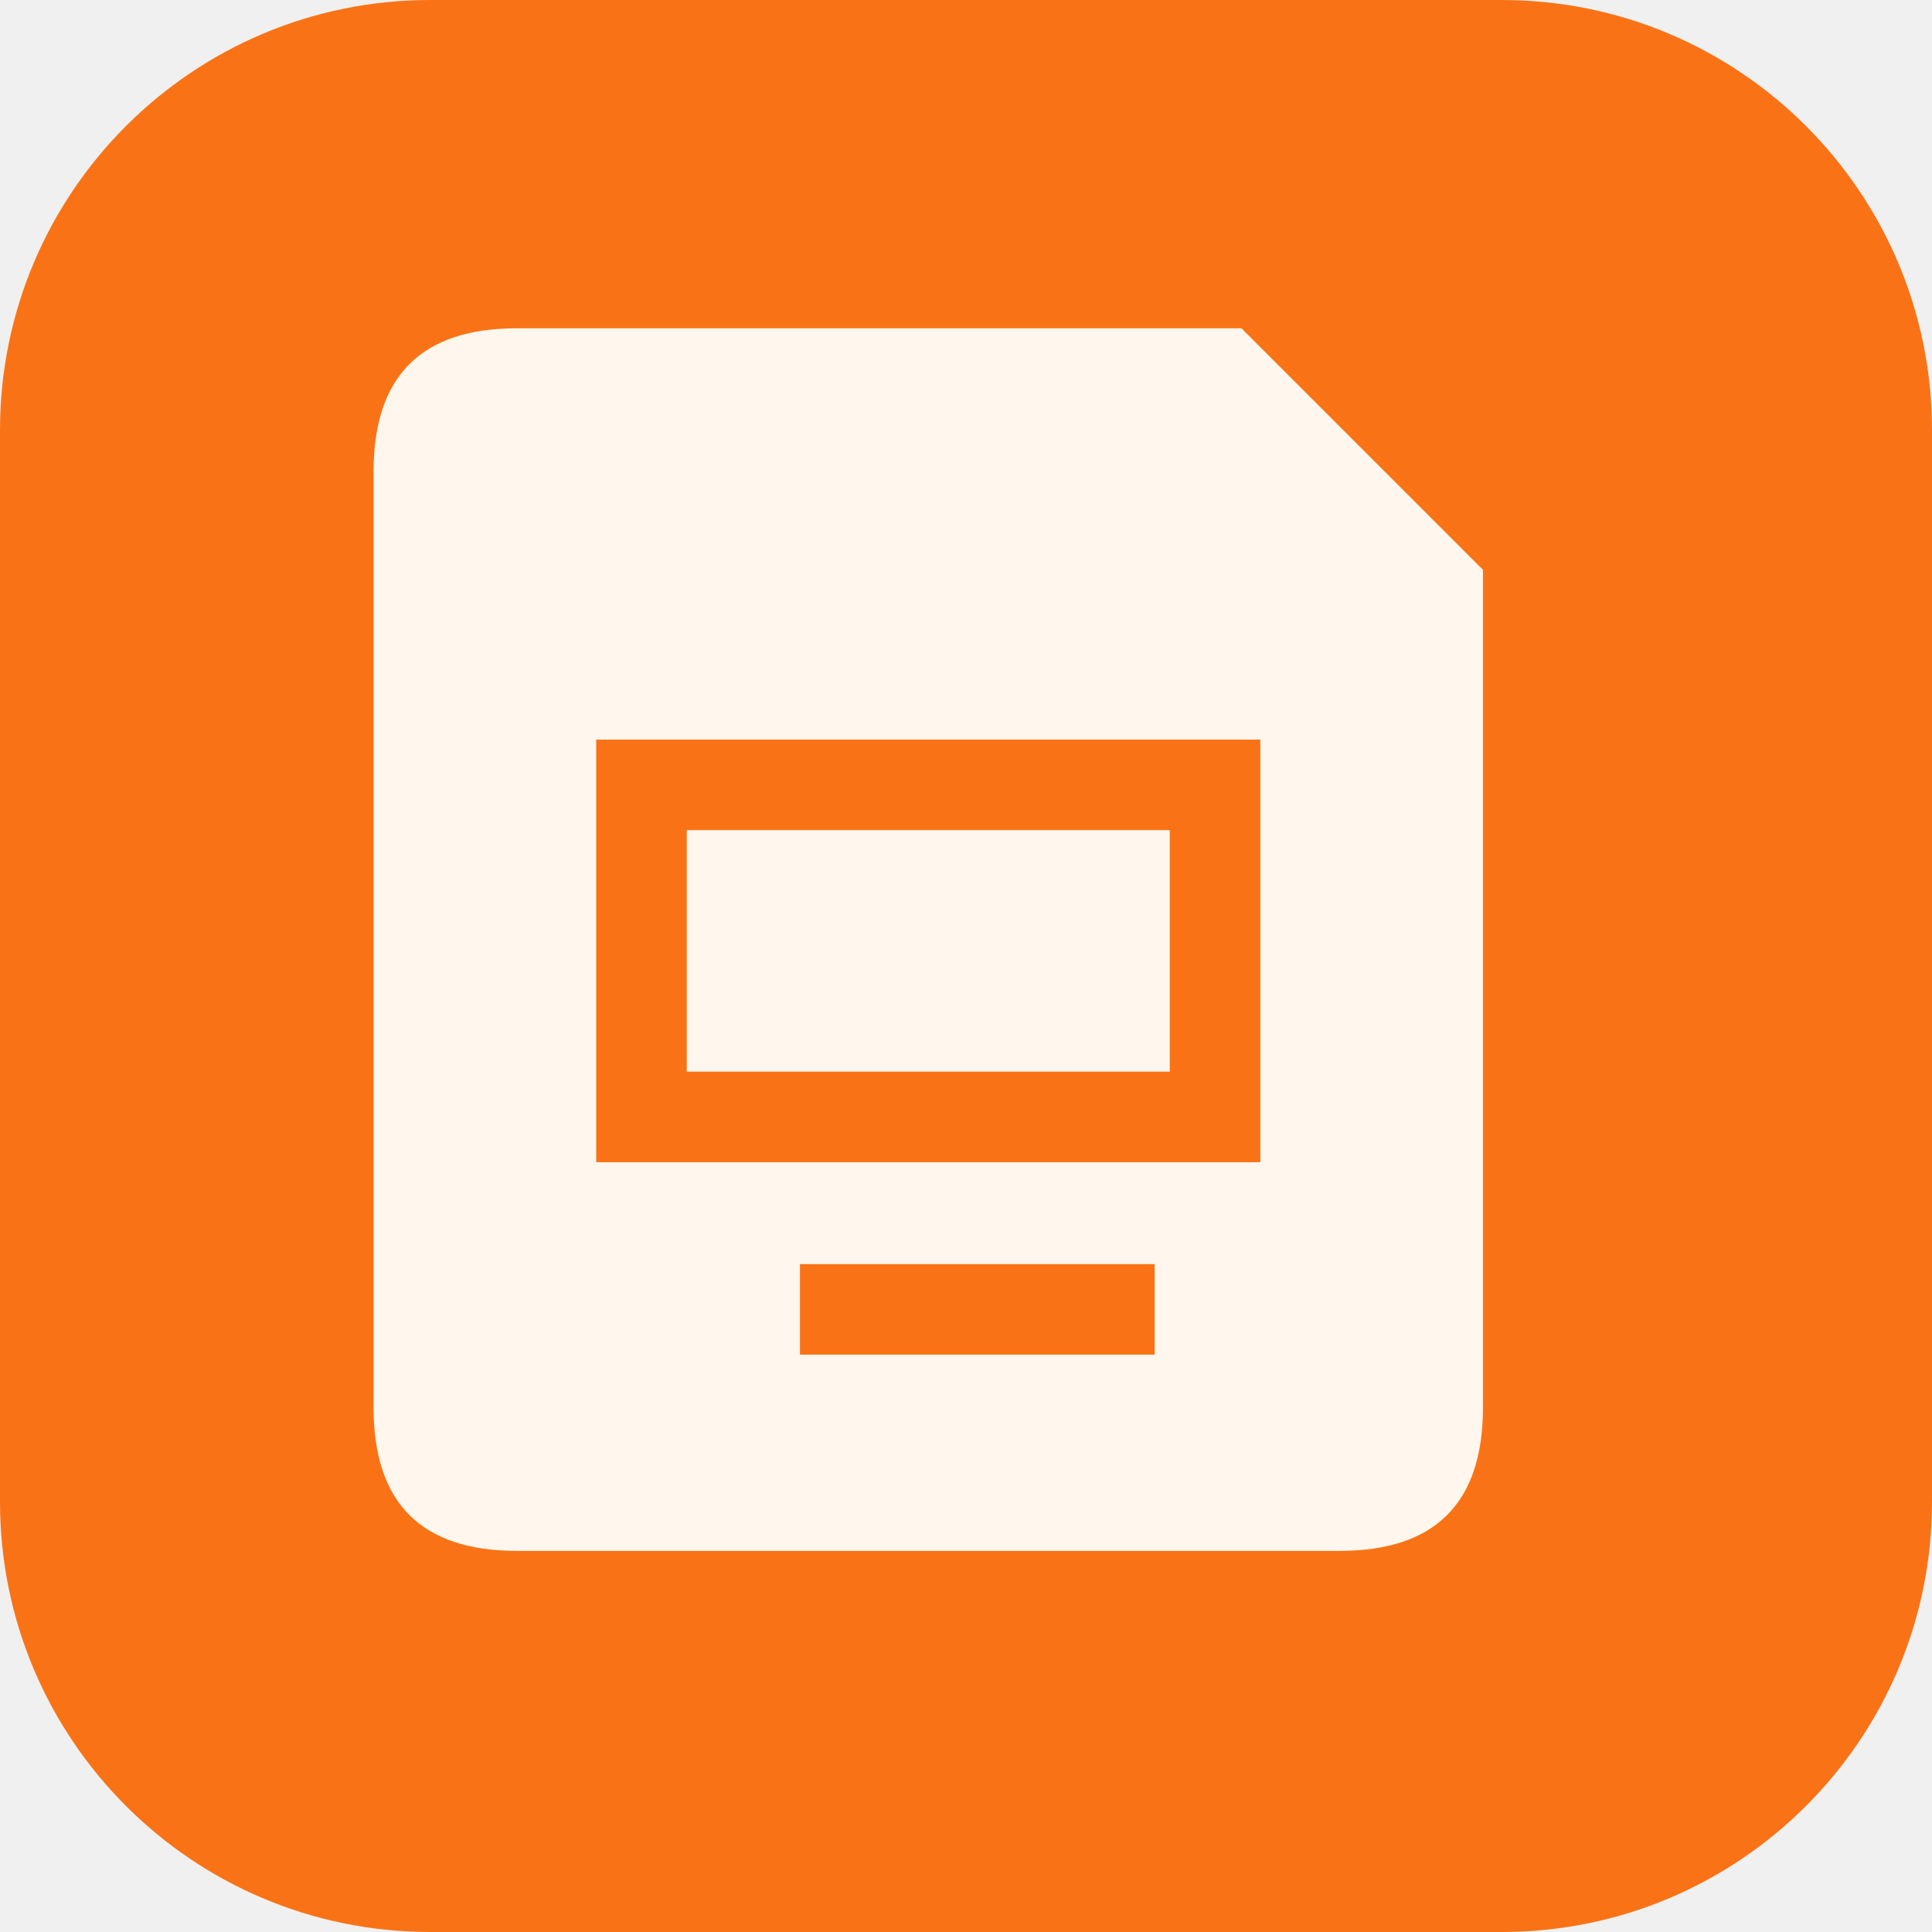
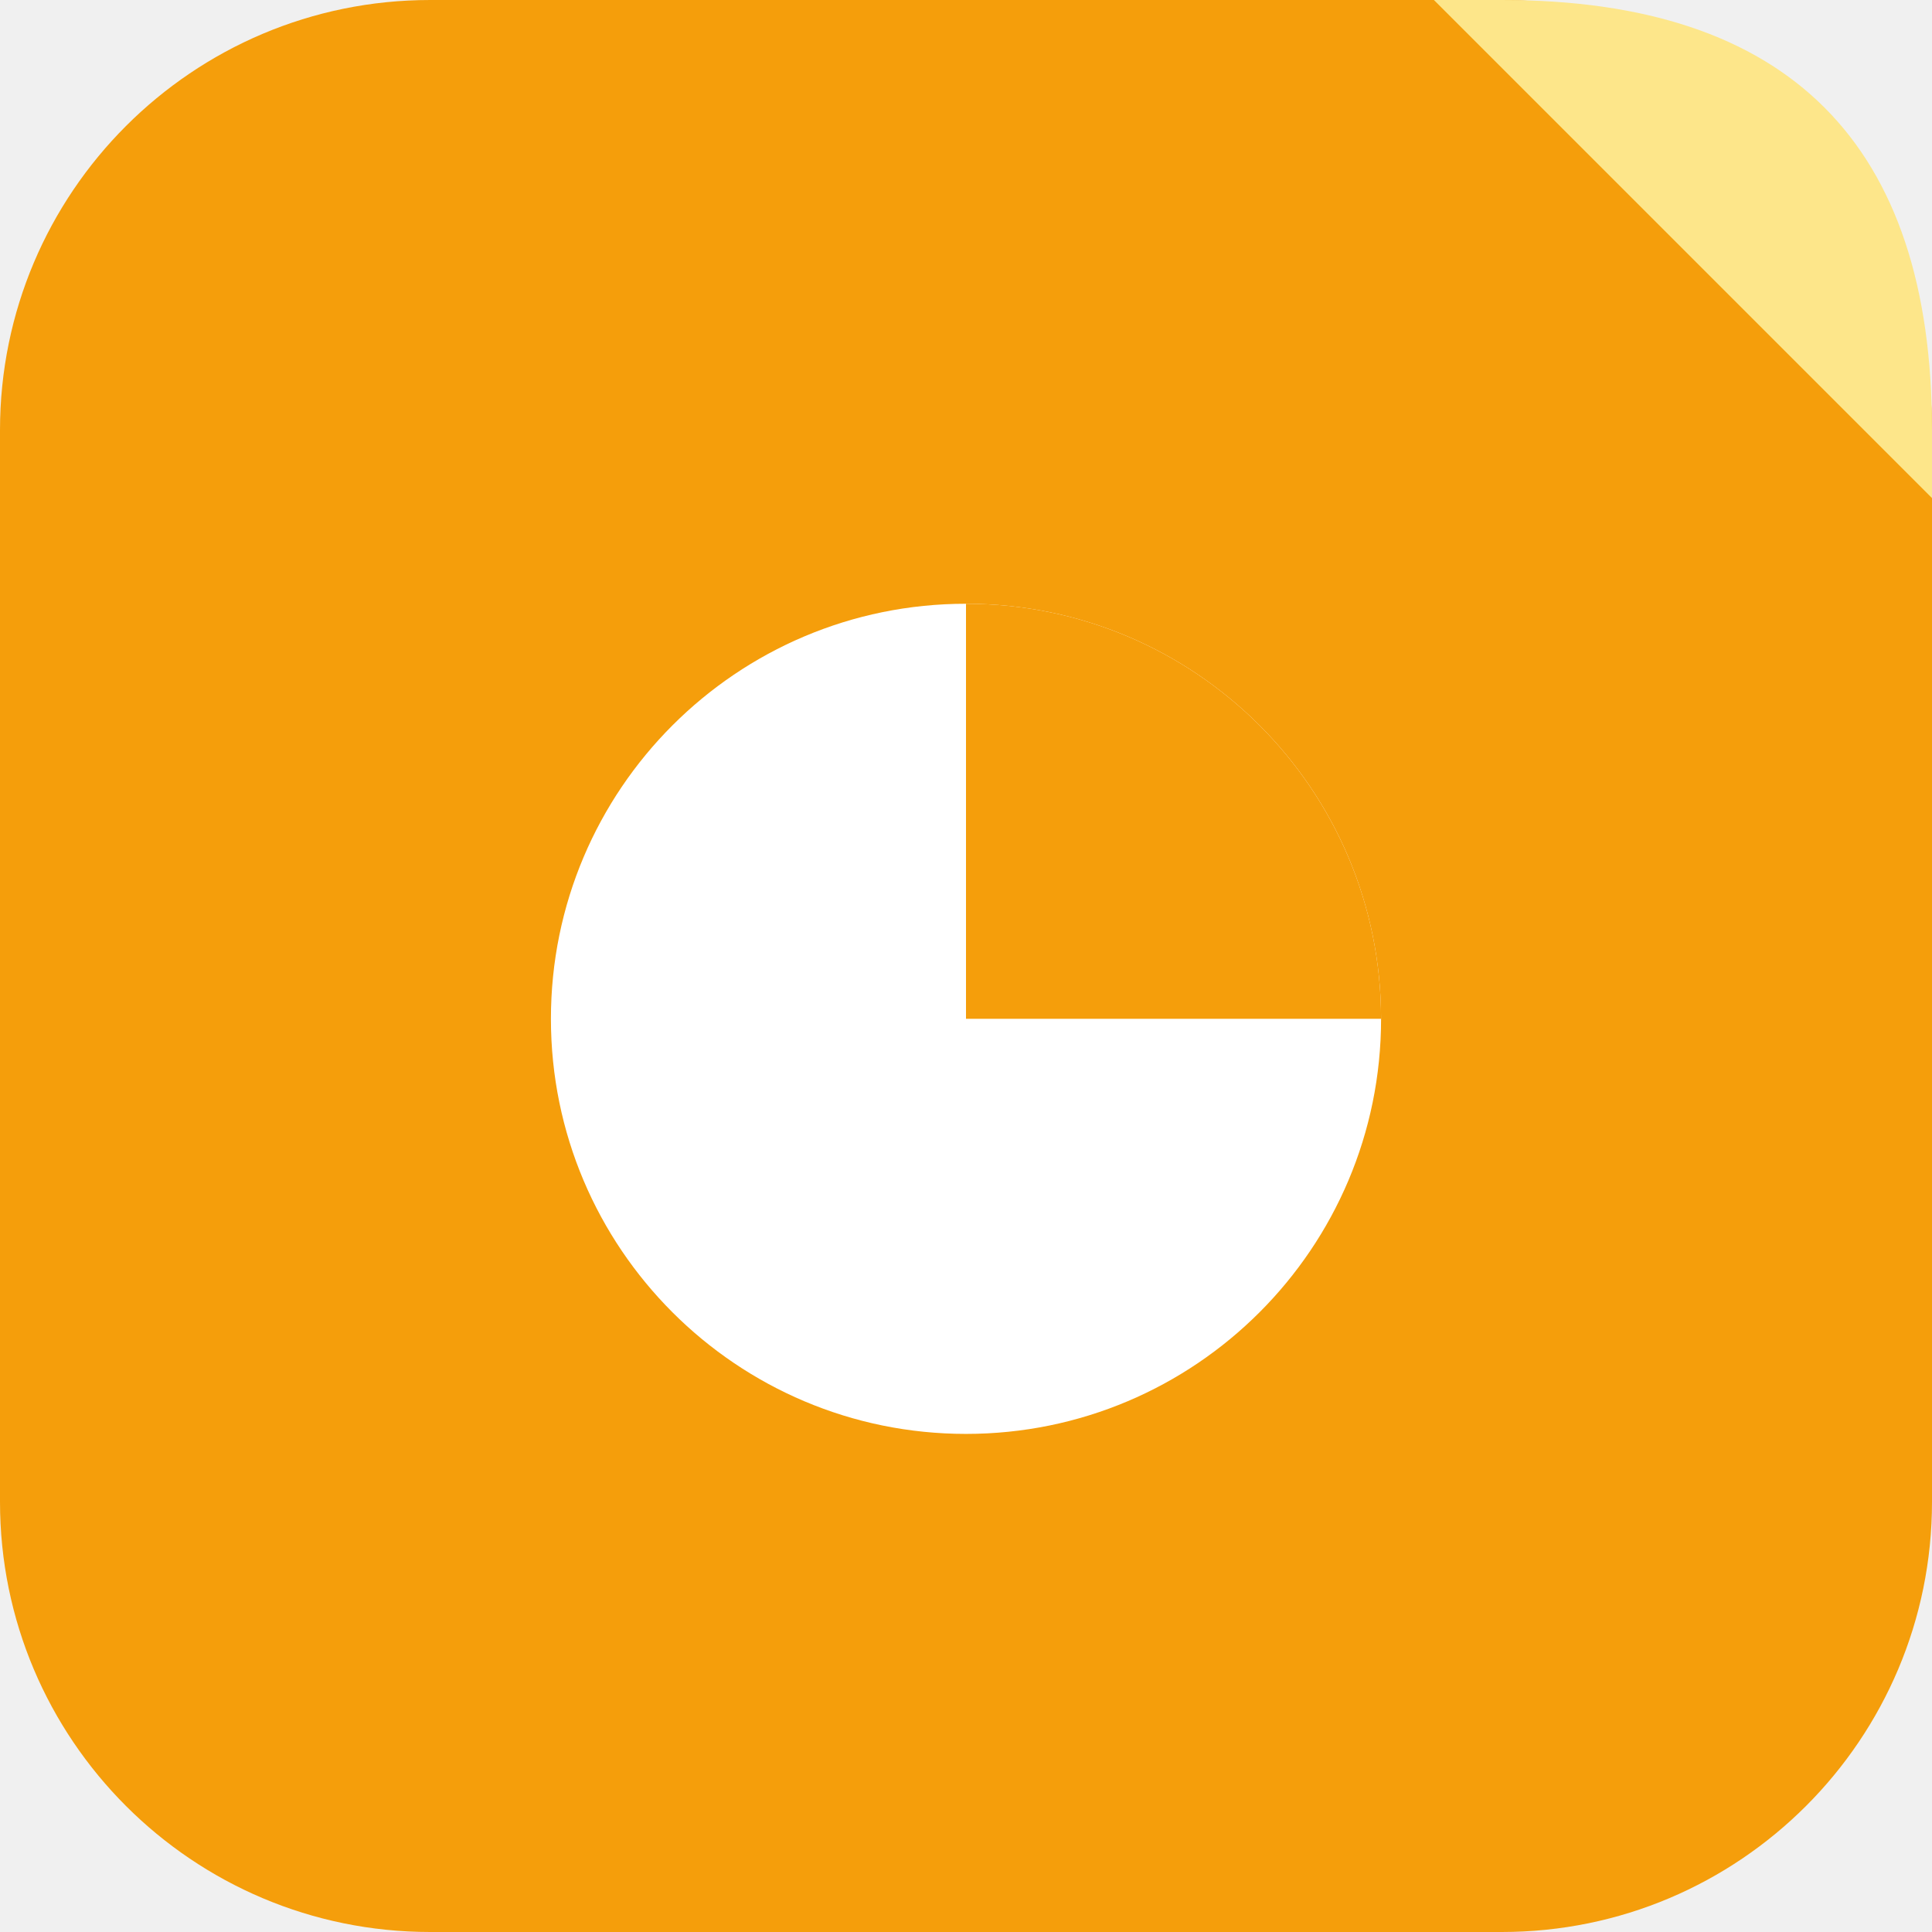
<svg xmlns="http://www.w3.org/2000/svg" width="1024" height="1024" viewBox="0 0 1024 1024">
-   <rect width="1024" height="1024" rx="228" fill="#F97316" />
-   <path d="M274 174H658L786 302V746Q786 822 710 822H274Q198 822 198 746V250Q198 174 274 174Z" fill="#FFF7ED" />
-   <path fill="#F97316" fill-rule="evenodd" d="M316 392H668V616H316ZM364 440V568H620V440ZM424 670H612V718H424Z" />
+   <rect width="1024" height="1024" rx="228" fill="#F59E0B" />
+   <path d="M760 0H796Q1024 0 1024 228V264Z" fill="#FDE68A" />
+   <circle cx="512" cy="540" r="220" fill="#FFFFFF" />
+   <path d="M512 540V320A220 220 0 0 1 732 540Z" fill="#F59E0B" />
</svg>
